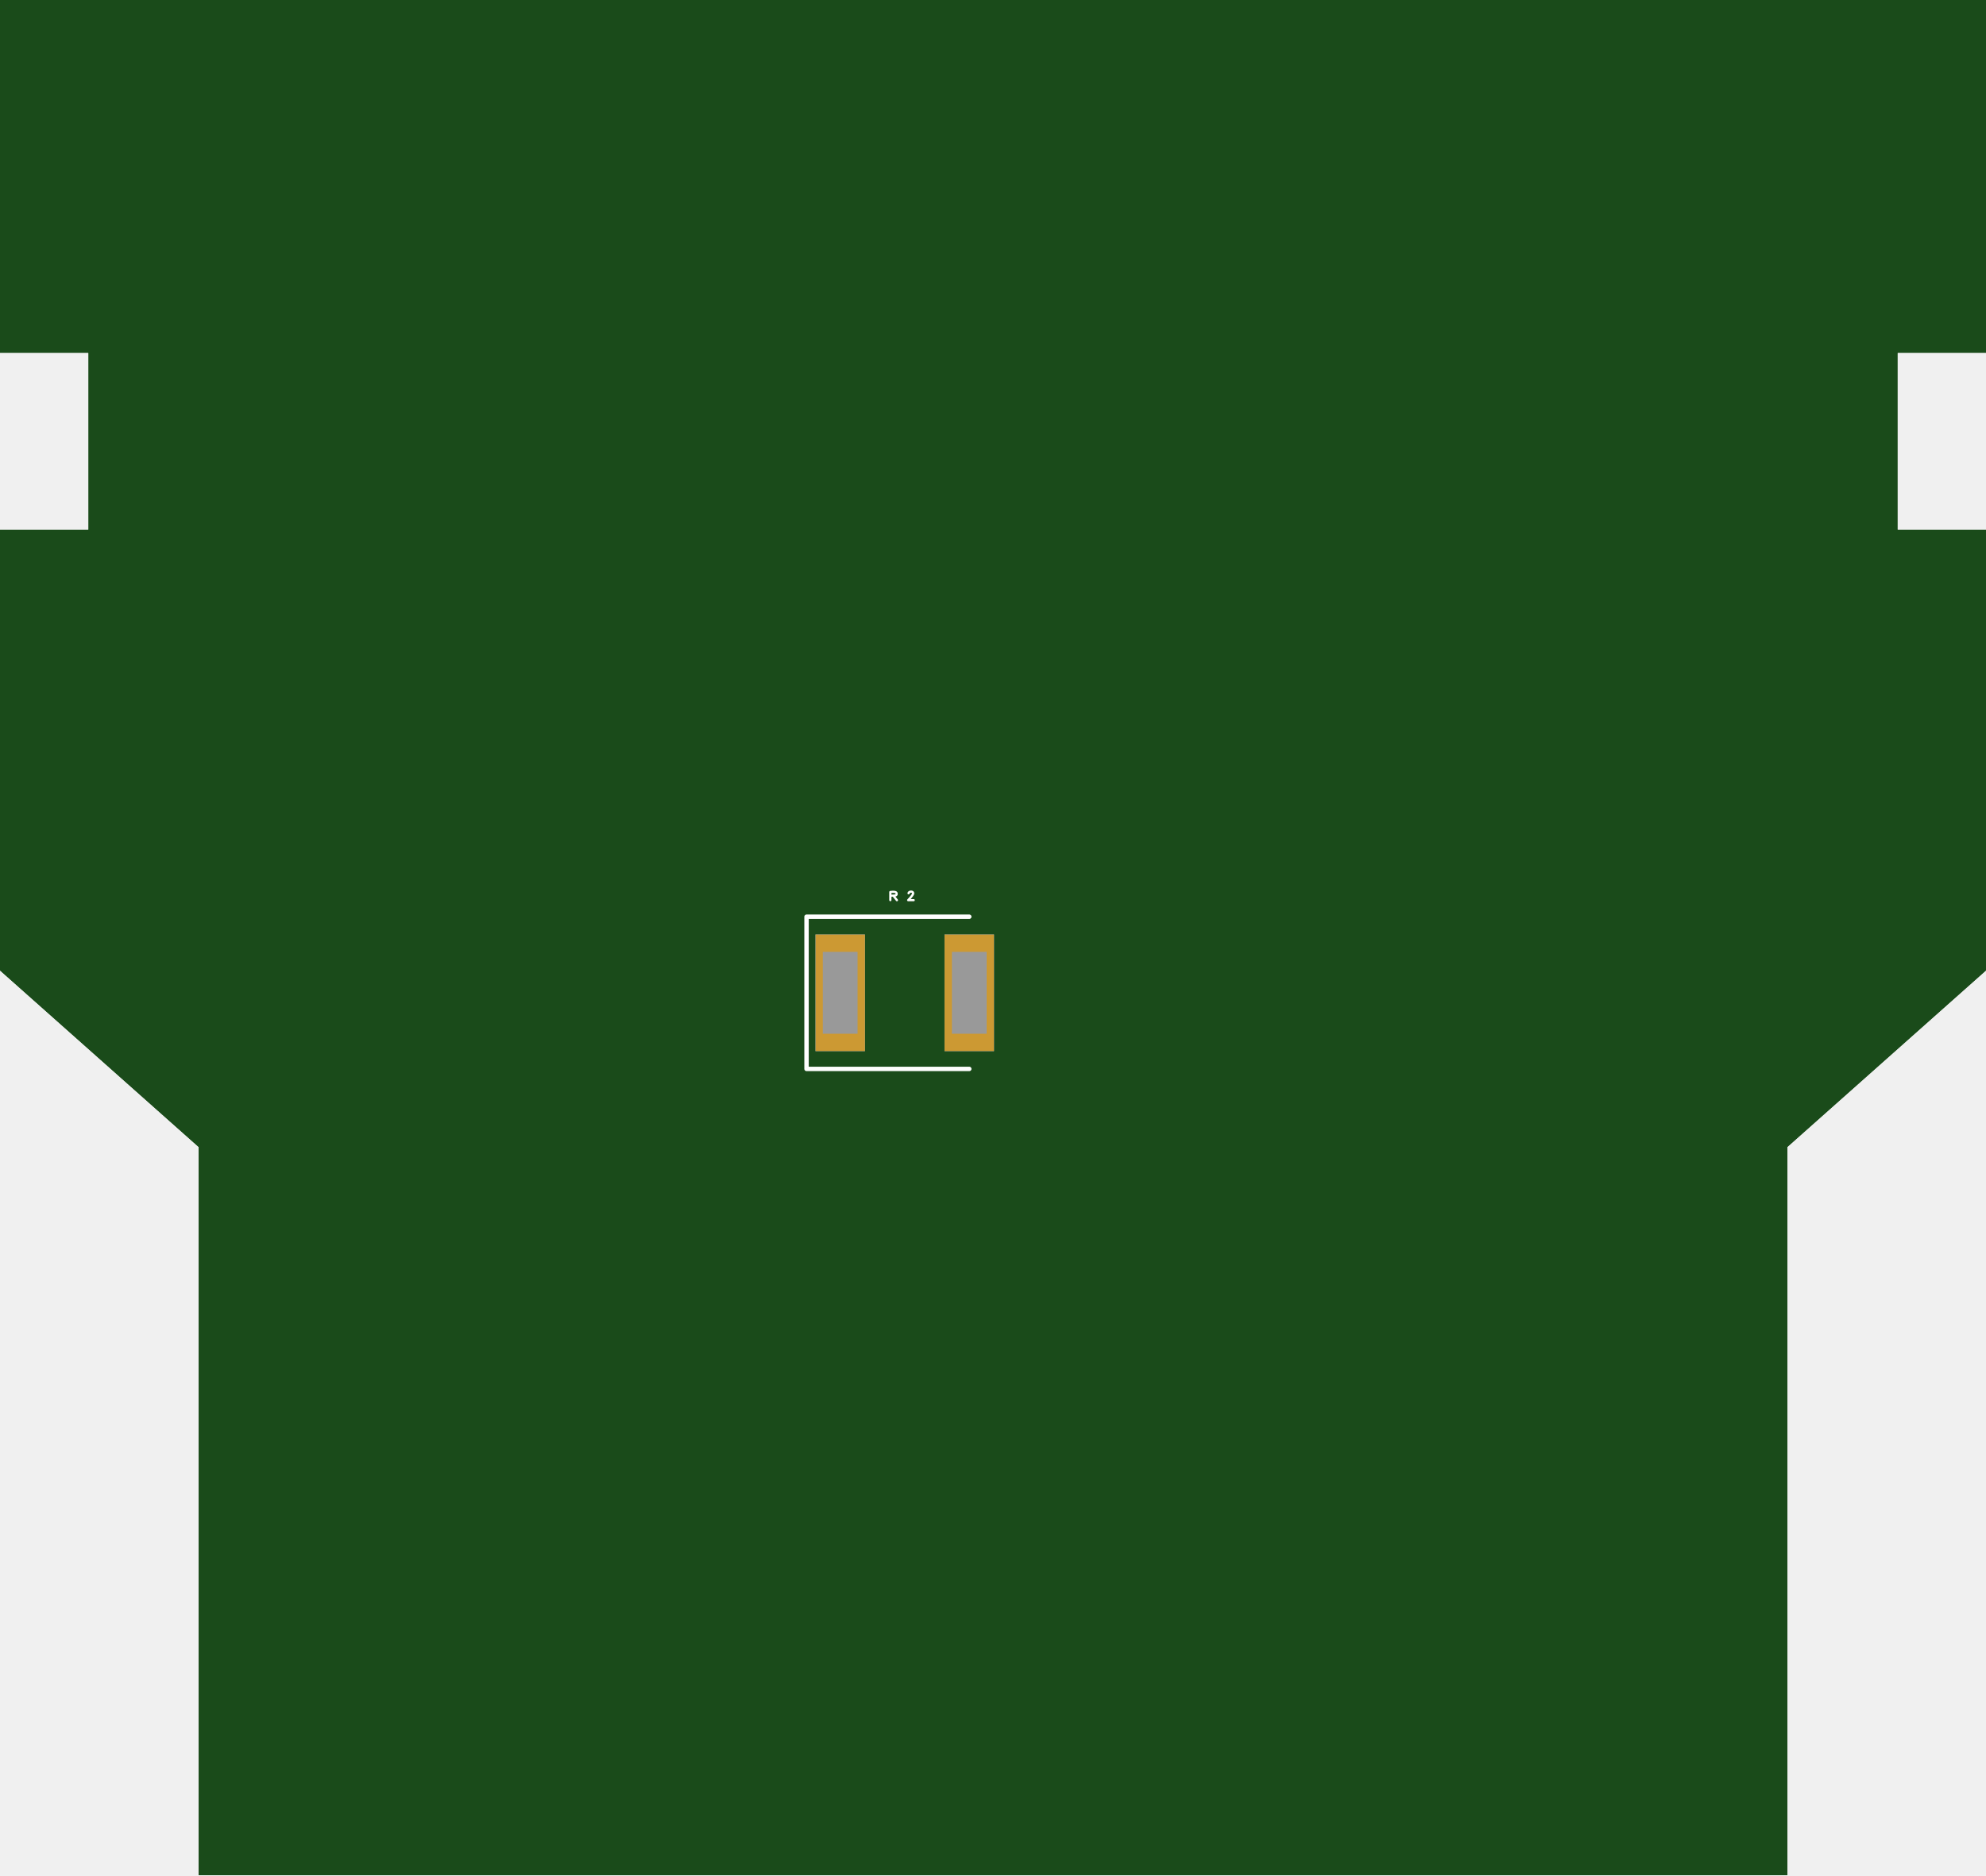
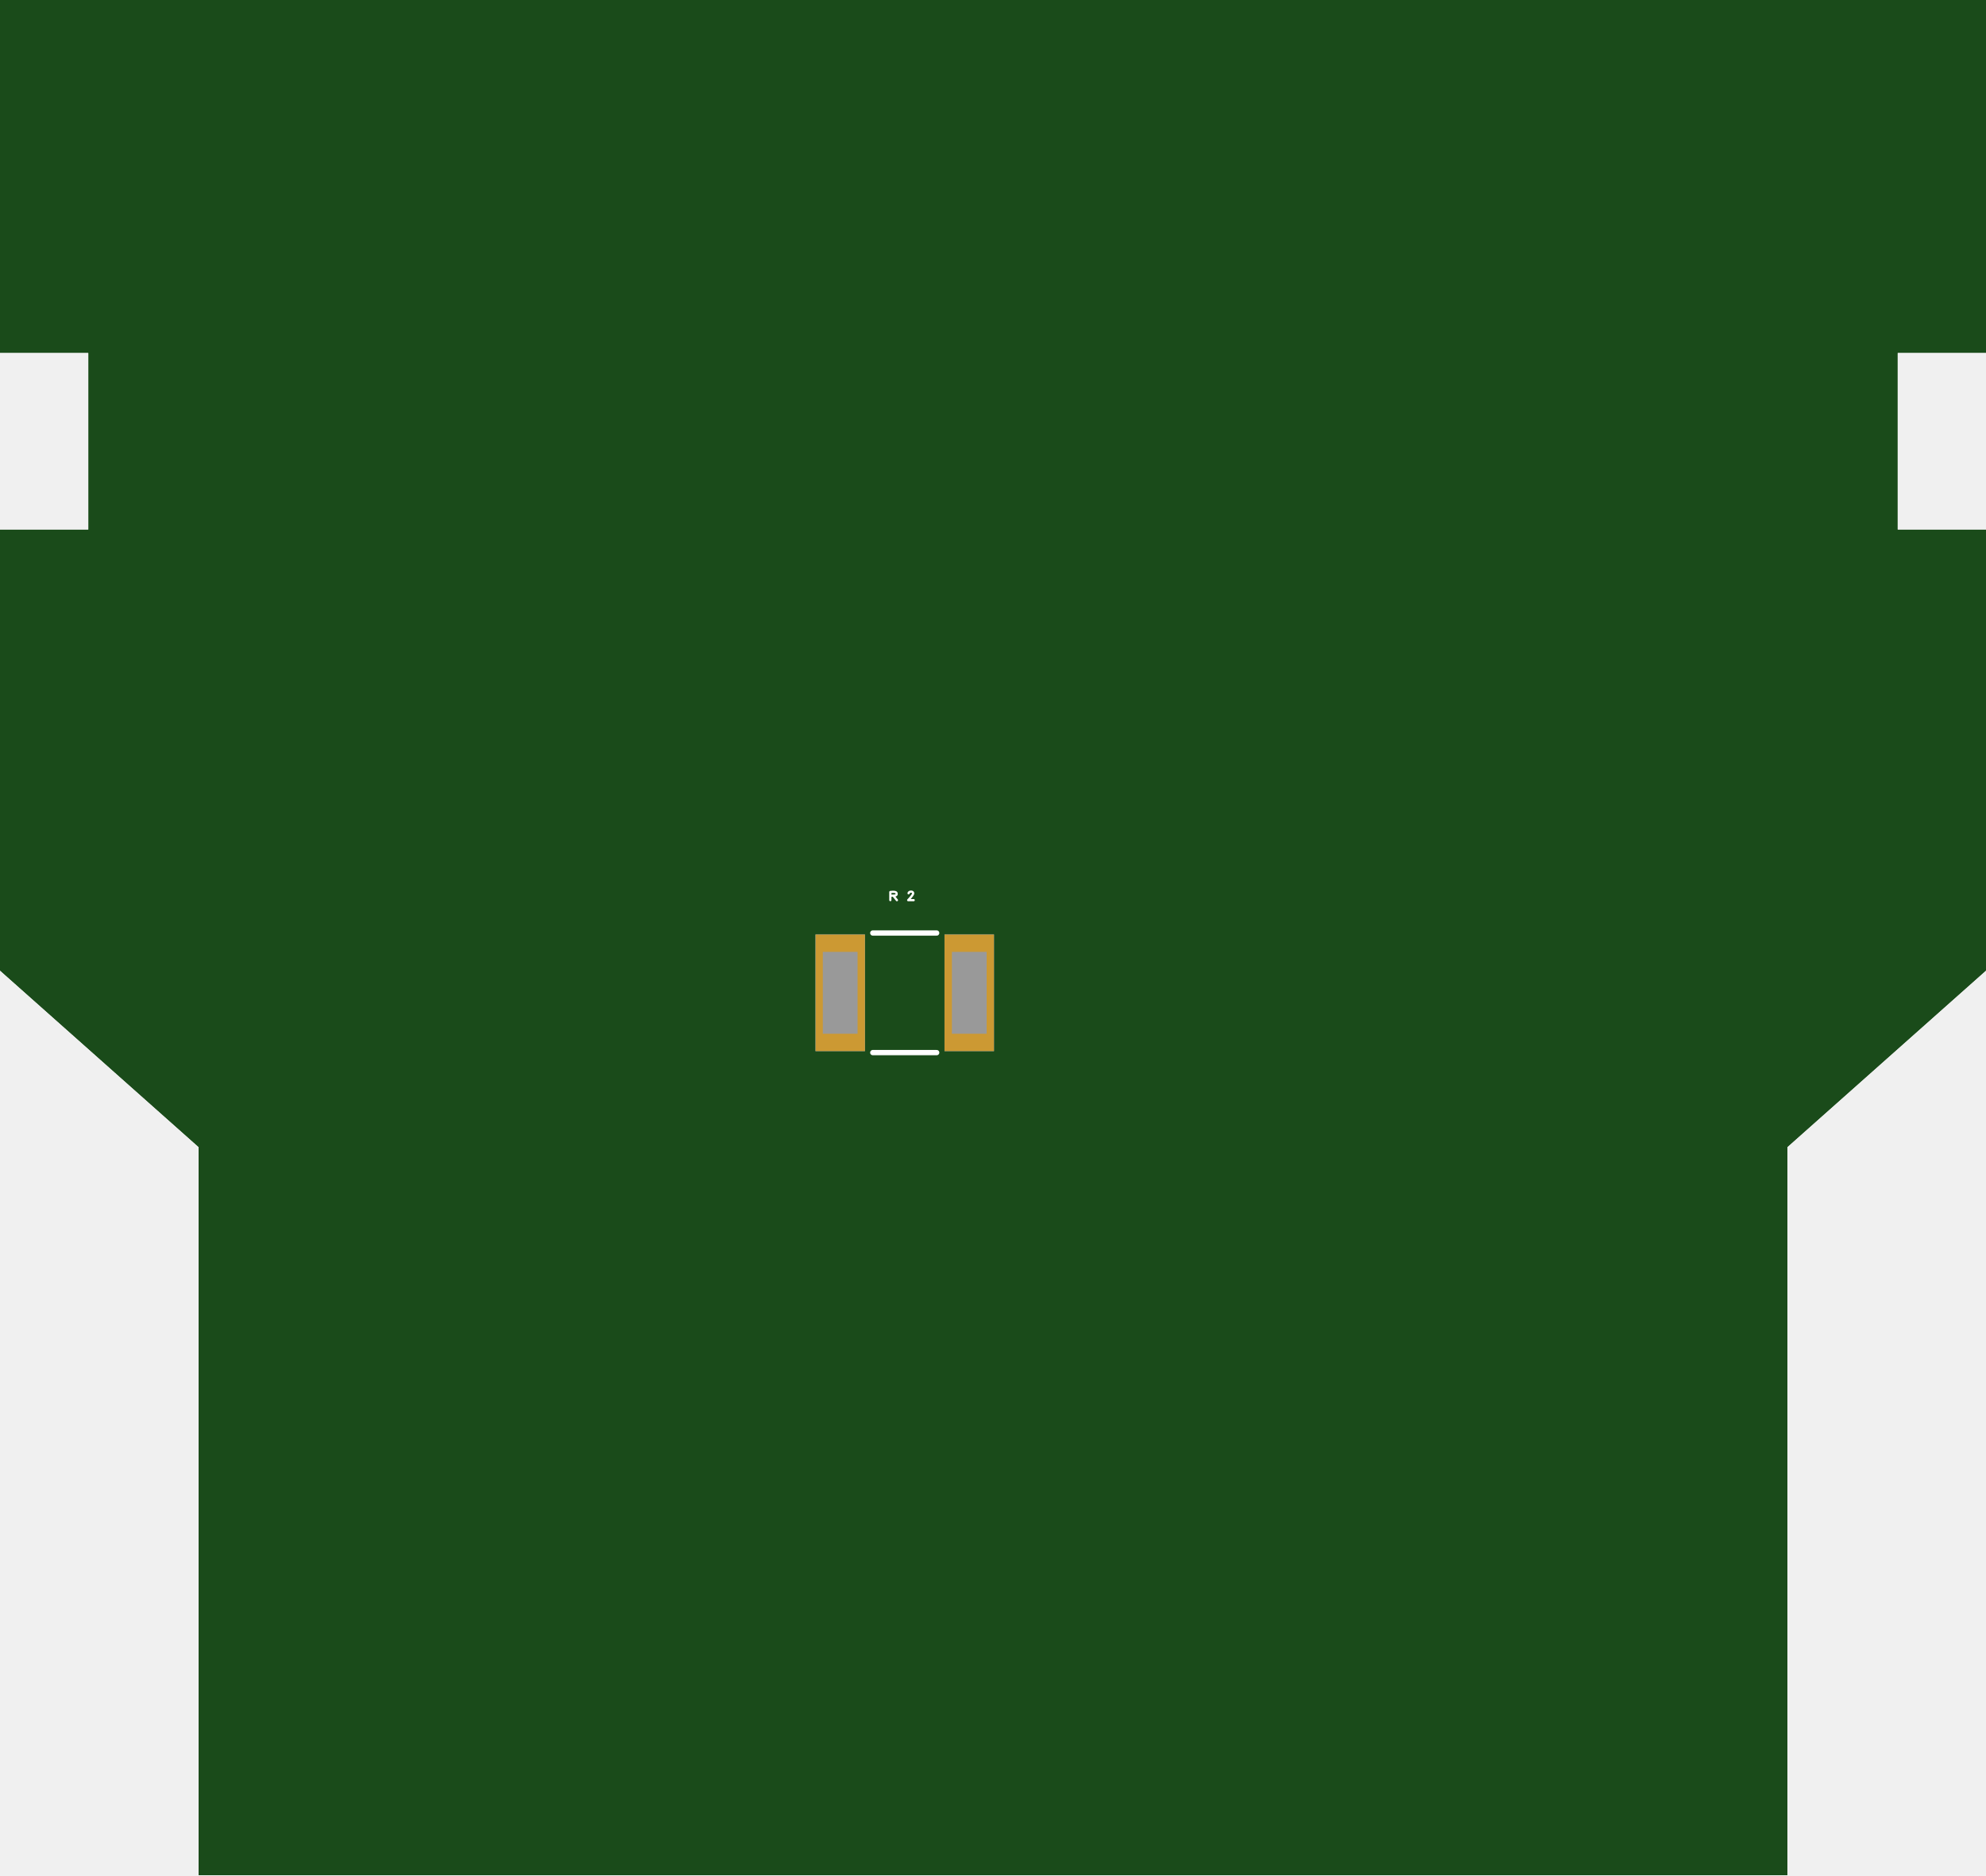
- <svg xmlns="http://www.w3.org/2000/svg" xmlns:xlink="http://www.w3.org/1999/xlink" version="1.1" stroke-linecap="round" stroke-linejoin="round" stroke-width="0" fill-rule="evenodd" clip-rule="evenodd" id="AxKIwsEer7YG_bottom" viewBox="-22500 -18000 45000 42500" width="45mm" height="42.5mm">
+ <svg xmlns="http://www.w3.org/2000/svg" xmlns:xlink="http://www.w3.org/1999/xlink" version="1.1" stroke-linecap="round" stroke-linejoin="round" stroke-width="0" fill-rule="evenodd" clip-rule="evenodd" id="Xl5glfTiVNLH_bottom" viewBox="-22500 -18000 45000 42500" width="45mm" height="42.5mm">
  <defs>
-     <style>.AxKIwsEer7YG_fr4 {color: #666666;}
- .AxKIwsEer7YG_cu {color: #cccccc;}
- .AxKIwsEer7YG_cf {color: #cc9933;}
- .AxKIwsEer7YG_sm {color: #004200; opacity: 0.749;}
- .AxKIwsEer7YG_ss {color: #ffffff;}
- .AxKIwsEer7YG_sp {color: #999999;}
- .AxKIwsEer7YG_out {color: #000000;}</style>
-     <rect x="-562.5" y="-1325" width="1125" height="2650" id="bVfq0vod39zT_pad-12" />
-     <rect x="-562.5" y="-1325" width="1125" height="2650" id="z4X2G0lLUwyX_pad-12" />
-     <rect x="-393.75" y="-927.5" width="787.5" height="1855" id="bgK3RC8T1e-2_pad-13" />
-     <g id="AxKIwsEer7YG_bottom_copper">
-       <use xlink:href="#bVfq0vod39zT_pad-12" x="3462.5" y="2000" />
-       <use xlink:href="#bVfq0vod39zT_pad-12" x="537.5" y="2000" />
+     <style>.Xl5glfTiVNLH_fr4 {color: #666666;}
+ .Xl5glfTiVNLH_cu {color: #cccccc;}
+ .Xl5glfTiVNLH_cf {color: #cc9933;}
+ .Xl5glfTiVNLH_sm {color: #004200; opacity: 0.749;}
+ .Xl5glfTiVNLH_ss {color: #ffffff;}
+ .Xl5glfTiVNLH_sp {color: #999999;}
+ .Xl5glfTiVNLH_out {color: #000000;}</style>
+     <rect x="-562.5" y="-1325" width="1125" height="2650" id="vQ2iFddlswnc_pad-12" />
+     <rect x="-562.5" y="-1325" width="1125" height="2650" id="ULtNwlKlmROe_pad-12" />
+     <rect x="-393.75" y="-927.5" width="787.5" height="1855" id="uVyIH7j-nmBb_pad-13" />
+     <g id="Xl5glfTiVNLH_bottom_copper">
+       <use xlink:href="#vQ2iFddlswnc_pad-12" x="3462.5" y="2000" />
+       <use xlink:href="#vQ2iFddlswnc_pad-12" x="537.5" y="2000" />
    </g>
-     <g id="AxKIwsEer7YG_bottom_silkscreen">
-       <path d="M 537.5 3725 4225 3725 4225 275 537.5 275" fill="none" stroke-width="100" />
+     <g id="Xl5glfTiVNLH_bottom_silkscreen">
+       <path d="M 2723.737 3355 1276.263 3355" fill="none" stroke-width="120" />
+       <path d="M 2723.737 645 1276.263 645" fill="none" stroke-width="120" />
      <path d="M 2326.225 4100.649 2326.225 4284.204 2272.404 4289.121 2234.629 4287.477 2211.842 4282.426 2202.26 4278.308 2194.373 4272.948 2188.548 4266.211 2183.41 4247.943 2183.893 4231.742 2189.15 4220.011 2198.587 4211.975 2211.606 4206.856 2236.545 4202.953 2322.657 4199.904 M 2251.145 4192.154 2177.201 4099.288 M 1913.085 4255.206 1908.826 4269.158 1896.24 4282.17 1875.614 4290.993 1862.375 4292.812 1839.471 4291.136 1822.289 4283.603 1812.893 4272.05 1809.518 4258.624 1809.742 4249.694 1813.775 4234.746 1831.28 4205.683 1875.362 4150.397 1921.715 4099.547 1797.711 4099.547" fill="none" stroke-width="50" />
    </g>
-     <g id="AxKIwsEer7YG_bottom_soldermask">
-       <use xlink:href="#z4X2G0lLUwyX_pad-12" x="3462.5" y="2000" />
-       <use xlink:href="#z4X2G0lLUwyX_pad-12" x="537.5" y="2000" />
+     <g id="Xl5glfTiVNLH_bottom_soldermask">
+       <use xlink:href="#ULtNwlKlmROe_pad-12" x="3462.5" y="2000" />
+       <use xlink:href="#ULtNwlKlmROe_pad-12" x="537.5" y="2000" />
    </g>
-     <g id="AxKIwsEer7YG_bottom_solderpaste">
-       <use xlink:href="#bgK3RC8T1e-2_pad-13" x="3462.5" y="2000" />
-       <use xlink:href="#bgK3RC8T1e-2_pad-13" x="537.5" y="2000" />
+     <g id="Xl5glfTiVNLH_bottom_solderpaste">
+       <use xlink:href="#uVyIH7j-nmBb_pad-13" x="3462.5" y="2000" />
+       <use xlink:href="#uVyIH7j-nmBb_pad-13" x="537.5" y="2000" />
    </g>
-     <clipPath id="AxKIwsEer7YG_bottom_outline">
+     <clipPath id="Xl5glfTiVNLH_bottom_outline">
      <path d="M -22500 24500 22500 24500 22500 16500 20500 16500 20500 12500 22500 12500 22500 2500 18000 -1500 18000 -18000 -18000 -18000 -18000 -1500 -22500 2500 -22500 12500 -20500 12500 -20500 16500 -22500 16500 -22500 24500" fill="none" stroke-width="50" />
    </clipPath>
-     <mask id="AxKIwsEer7YG_bottom_mech-mask">
+     <mask id="Xl5glfTiVNLH_bottom_mech-mask">
      <g fill="#000" stroke="#000">
        <rect x="-22500" y="-18000" width="45000" height="42500" fill="#fff" />
      </g>
    </mask>
-     <mask id="AxKIwsEer7YG_bottom_cf-mask">
+     <mask id="Xl5glfTiVNLH_bottom_cf-mask">
      <g fill="#fff" stroke="#fff">
-         <use xlink:href="#AxKIwsEer7YG_bottom_soldermask" />
+         <use xlink:href="#Xl5glfTiVNLH_bottom_soldermask" />
      </g>
    </mask>
-     <mask id="AxKIwsEer7YG_bottom_sm-mask">
+     <mask id="Xl5glfTiVNLH_bottom_sm-mask">
      <g fill="#000" stroke="#000">
        <rect x="-22500" y="-18000" width="45000" height="42500" fill="#fff" />
-         <use xlink:href="#AxKIwsEer7YG_bottom_soldermask" />
+         <use xlink:href="#Xl5glfTiVNLH_bottom_soldermask" />
      </g>
    </mask>
  </defs>
  <g transform="translate(0,6500) scale(1,-1)">
-     <g mask="url(#AxKIwsEer7YG_bottom_mech-mask)" clip-path="url(#AxKIwsEer7YG_bottom_outline)" transform="translate(0,0) scale(-1,1)">
-       <rect x="-22500" y="-18000" width="45000" height="42500" fill="currentColor" class="AxKIwsEer7YG_fr4" />
-       <use xlink:href="#AxKIwsEer7YG_bottom_copper" fill="currentColor" stroke="currentColor" class="AxKIwsEer7YG_cu" />
-       <use xlink:href="#AxKIwsEer7YG_bottom_copper" fill="currentColor" stroke="currentColor" class="AxKIwsEer7YG_cf" mask="url(#AxKIwsEer7YG_bottom_cf-mask)" />
-       <g mask="url(#AxKIwsEer7YG_bottom_sm-mask)">
-         <rect x="-22500" y="-18000" width="45000" height="42500" fill="currentColor" class="AxKIwsEer7YG_sm" />
-         <use xlink:href="#AxKIwsEer7YG_bottom_silkscreen" fill="currentColor" stroke="currentColor" class="AxKIwsEer7YG_ss" />
+     <g mask="url(#Xl5glfTiVNLH_bottom_mech-mask)" clip-path="url(#Xl5glfTiVNLH_bottom_outline)" transform="translate(0,0) scale(-1,1)">
+       <rect x="-22500" y="-18000" width="45000" height="42500" fill="currentColor" class="Xl5glfTiVNLH_fr4" />
+       <use xlink:href="#Xl5glfTiVNLH_bottom_copper" fill="currentColor" stroke="currentColor" class="Xl5glfTiVNLH_cu" />
+       <use xlink:href="#Xl5glfTiVNLH_bottom_copper" fill="currentColor" stroke="currentColor" class="Xl5glfTiVNLH_cf" mask="url(#Xl5glfTiVNLH_bottom_cf-mask)" />
+       <g mask="url(#Xl5glfTiVNLH_bottom_sm-mask)">
+         <rect x="-22500" y="-18000" width="45000" height="42500" fill="currentColor" class="Xl5glfTiVNLH_sm" />
+         <use xlink:href="#Xl5glfTiVNLH_bottom_silkscreen" fill="currentColor" stroke="currentColor" class="Xl5glfTiVNLH_ss" />
      </g>
-       <use xlink:href="#AxKIwsEer7YG_bottom_solderpaste" fill="currentColor" stroke="currentColor" class="AxKIwsEer7YG_sp" />
+       <use xlink:href="#Xl5glfTiVNLH_bottom_solderpaste" fill="currentColor" stroke="currentColor" class="Xl5glfTiVNLH_sp" />
    </g>
  </g>
</svg>
